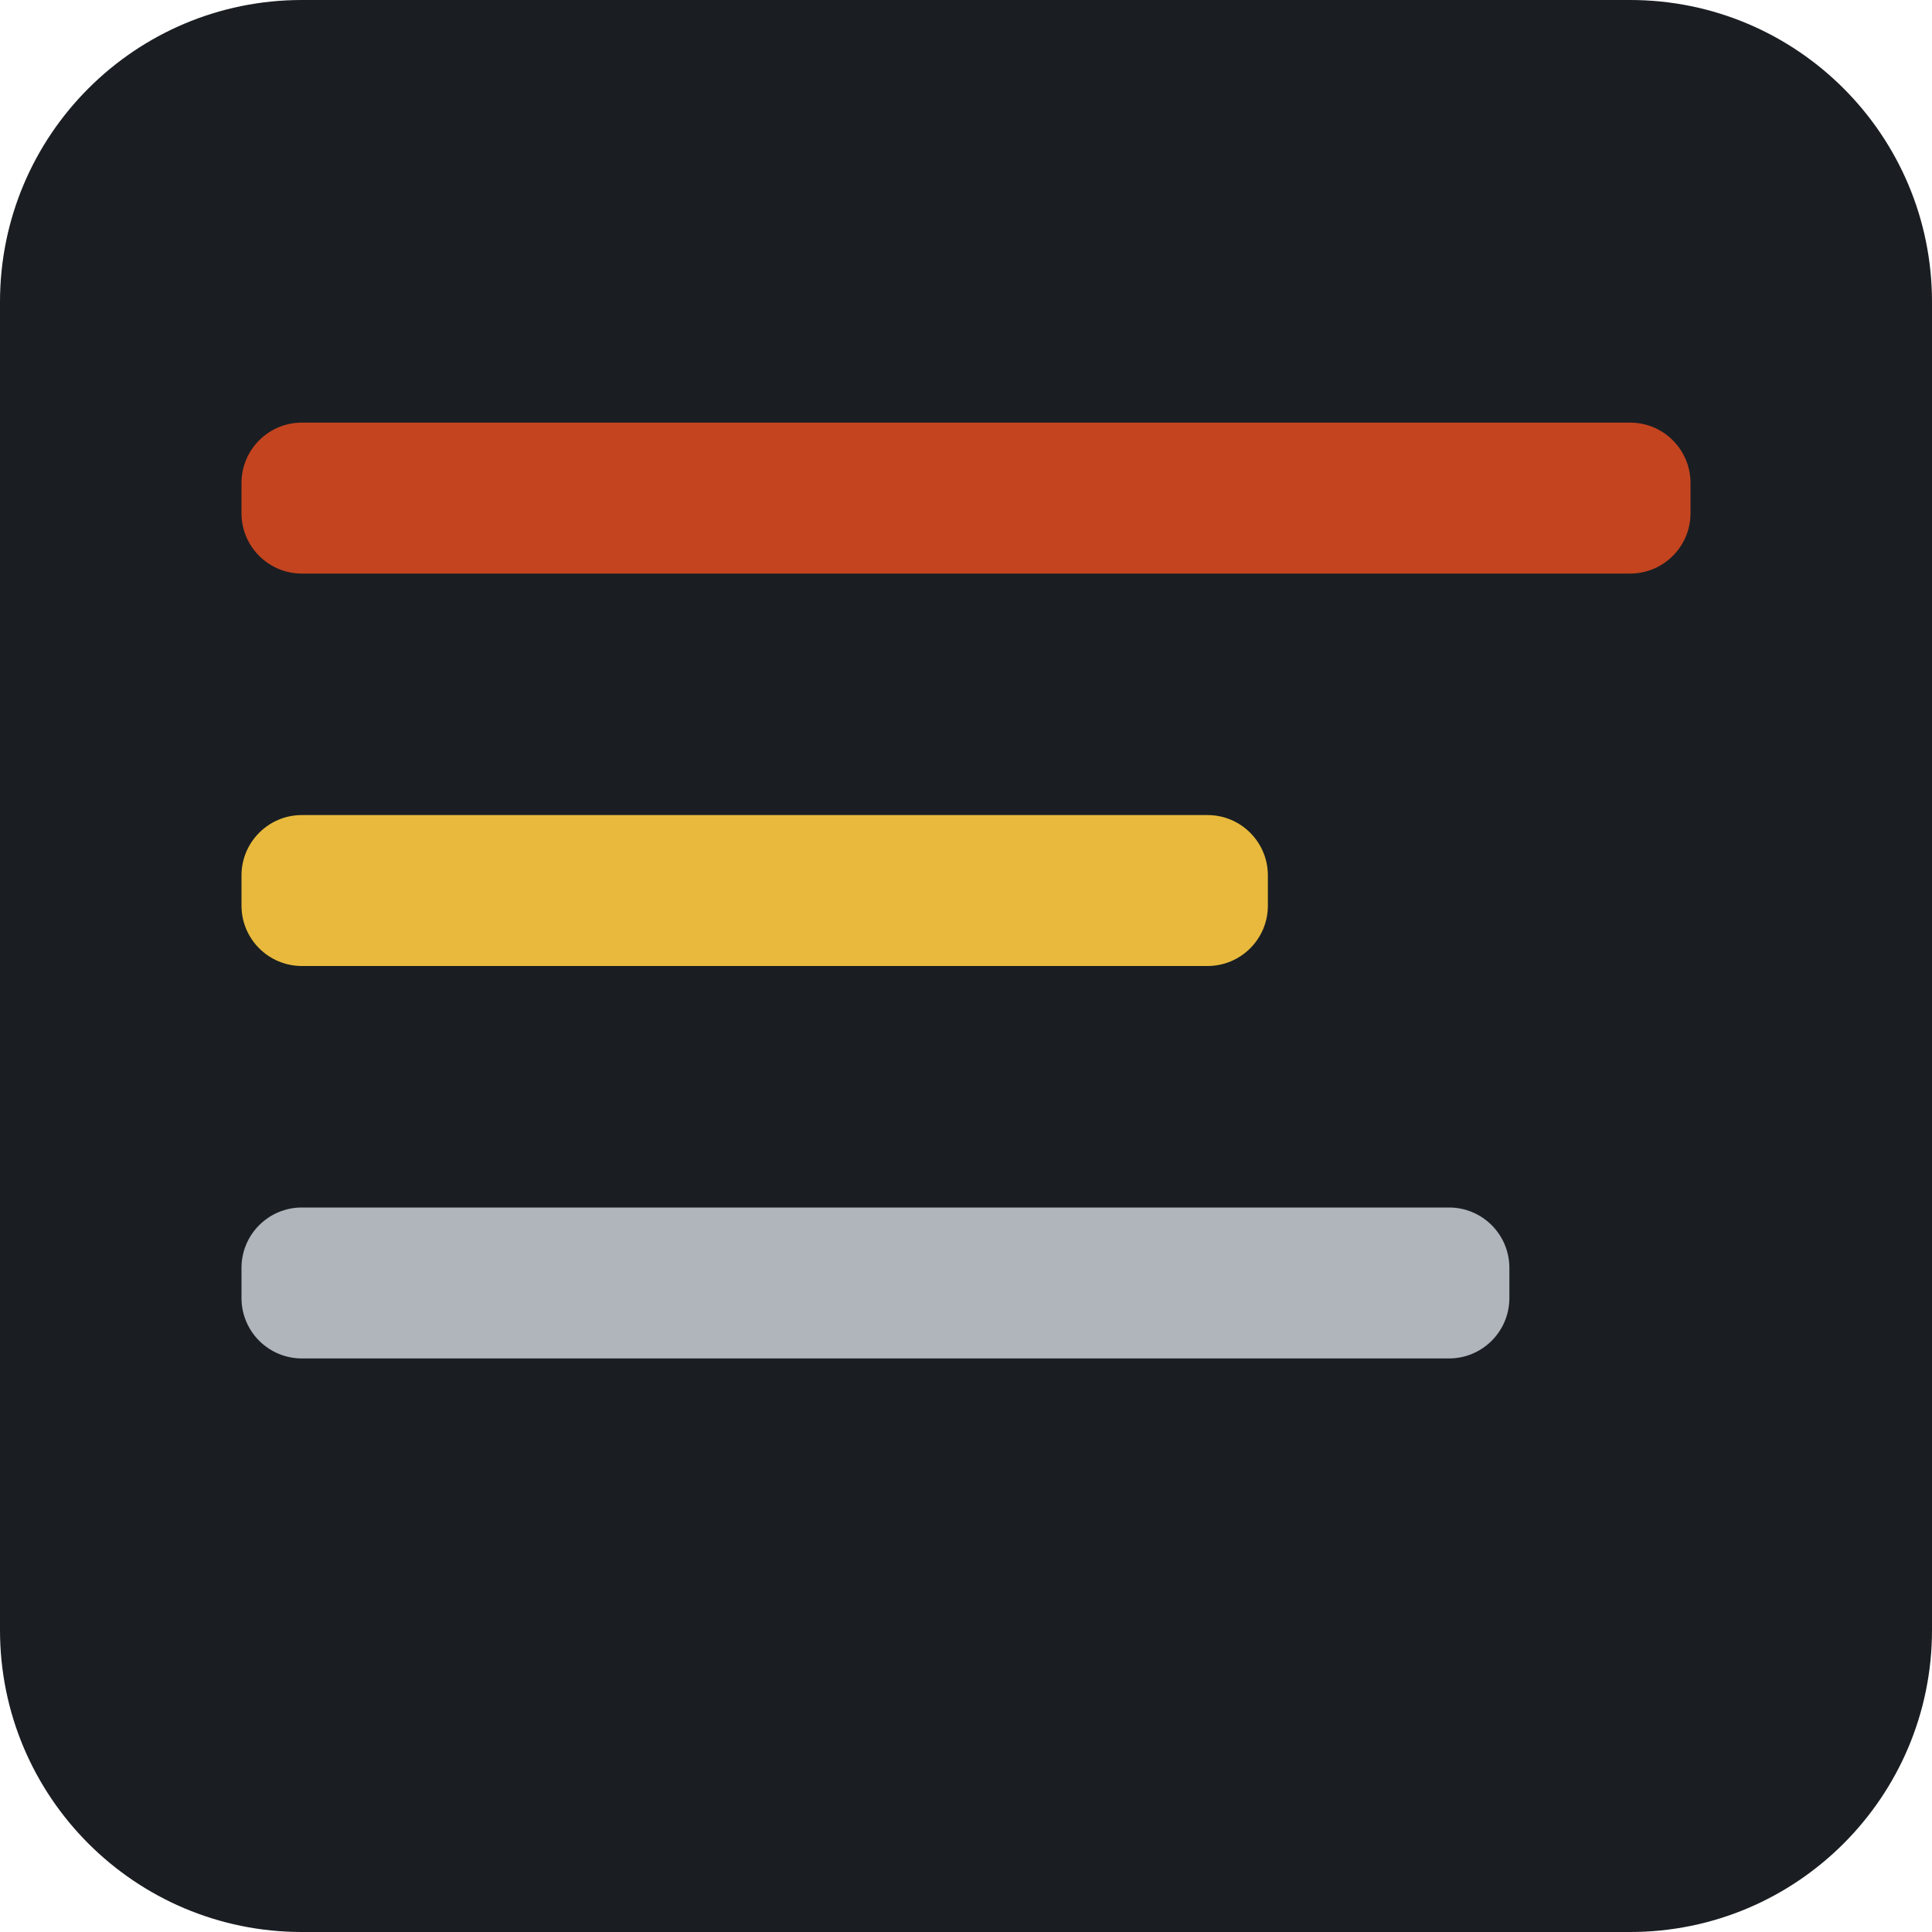
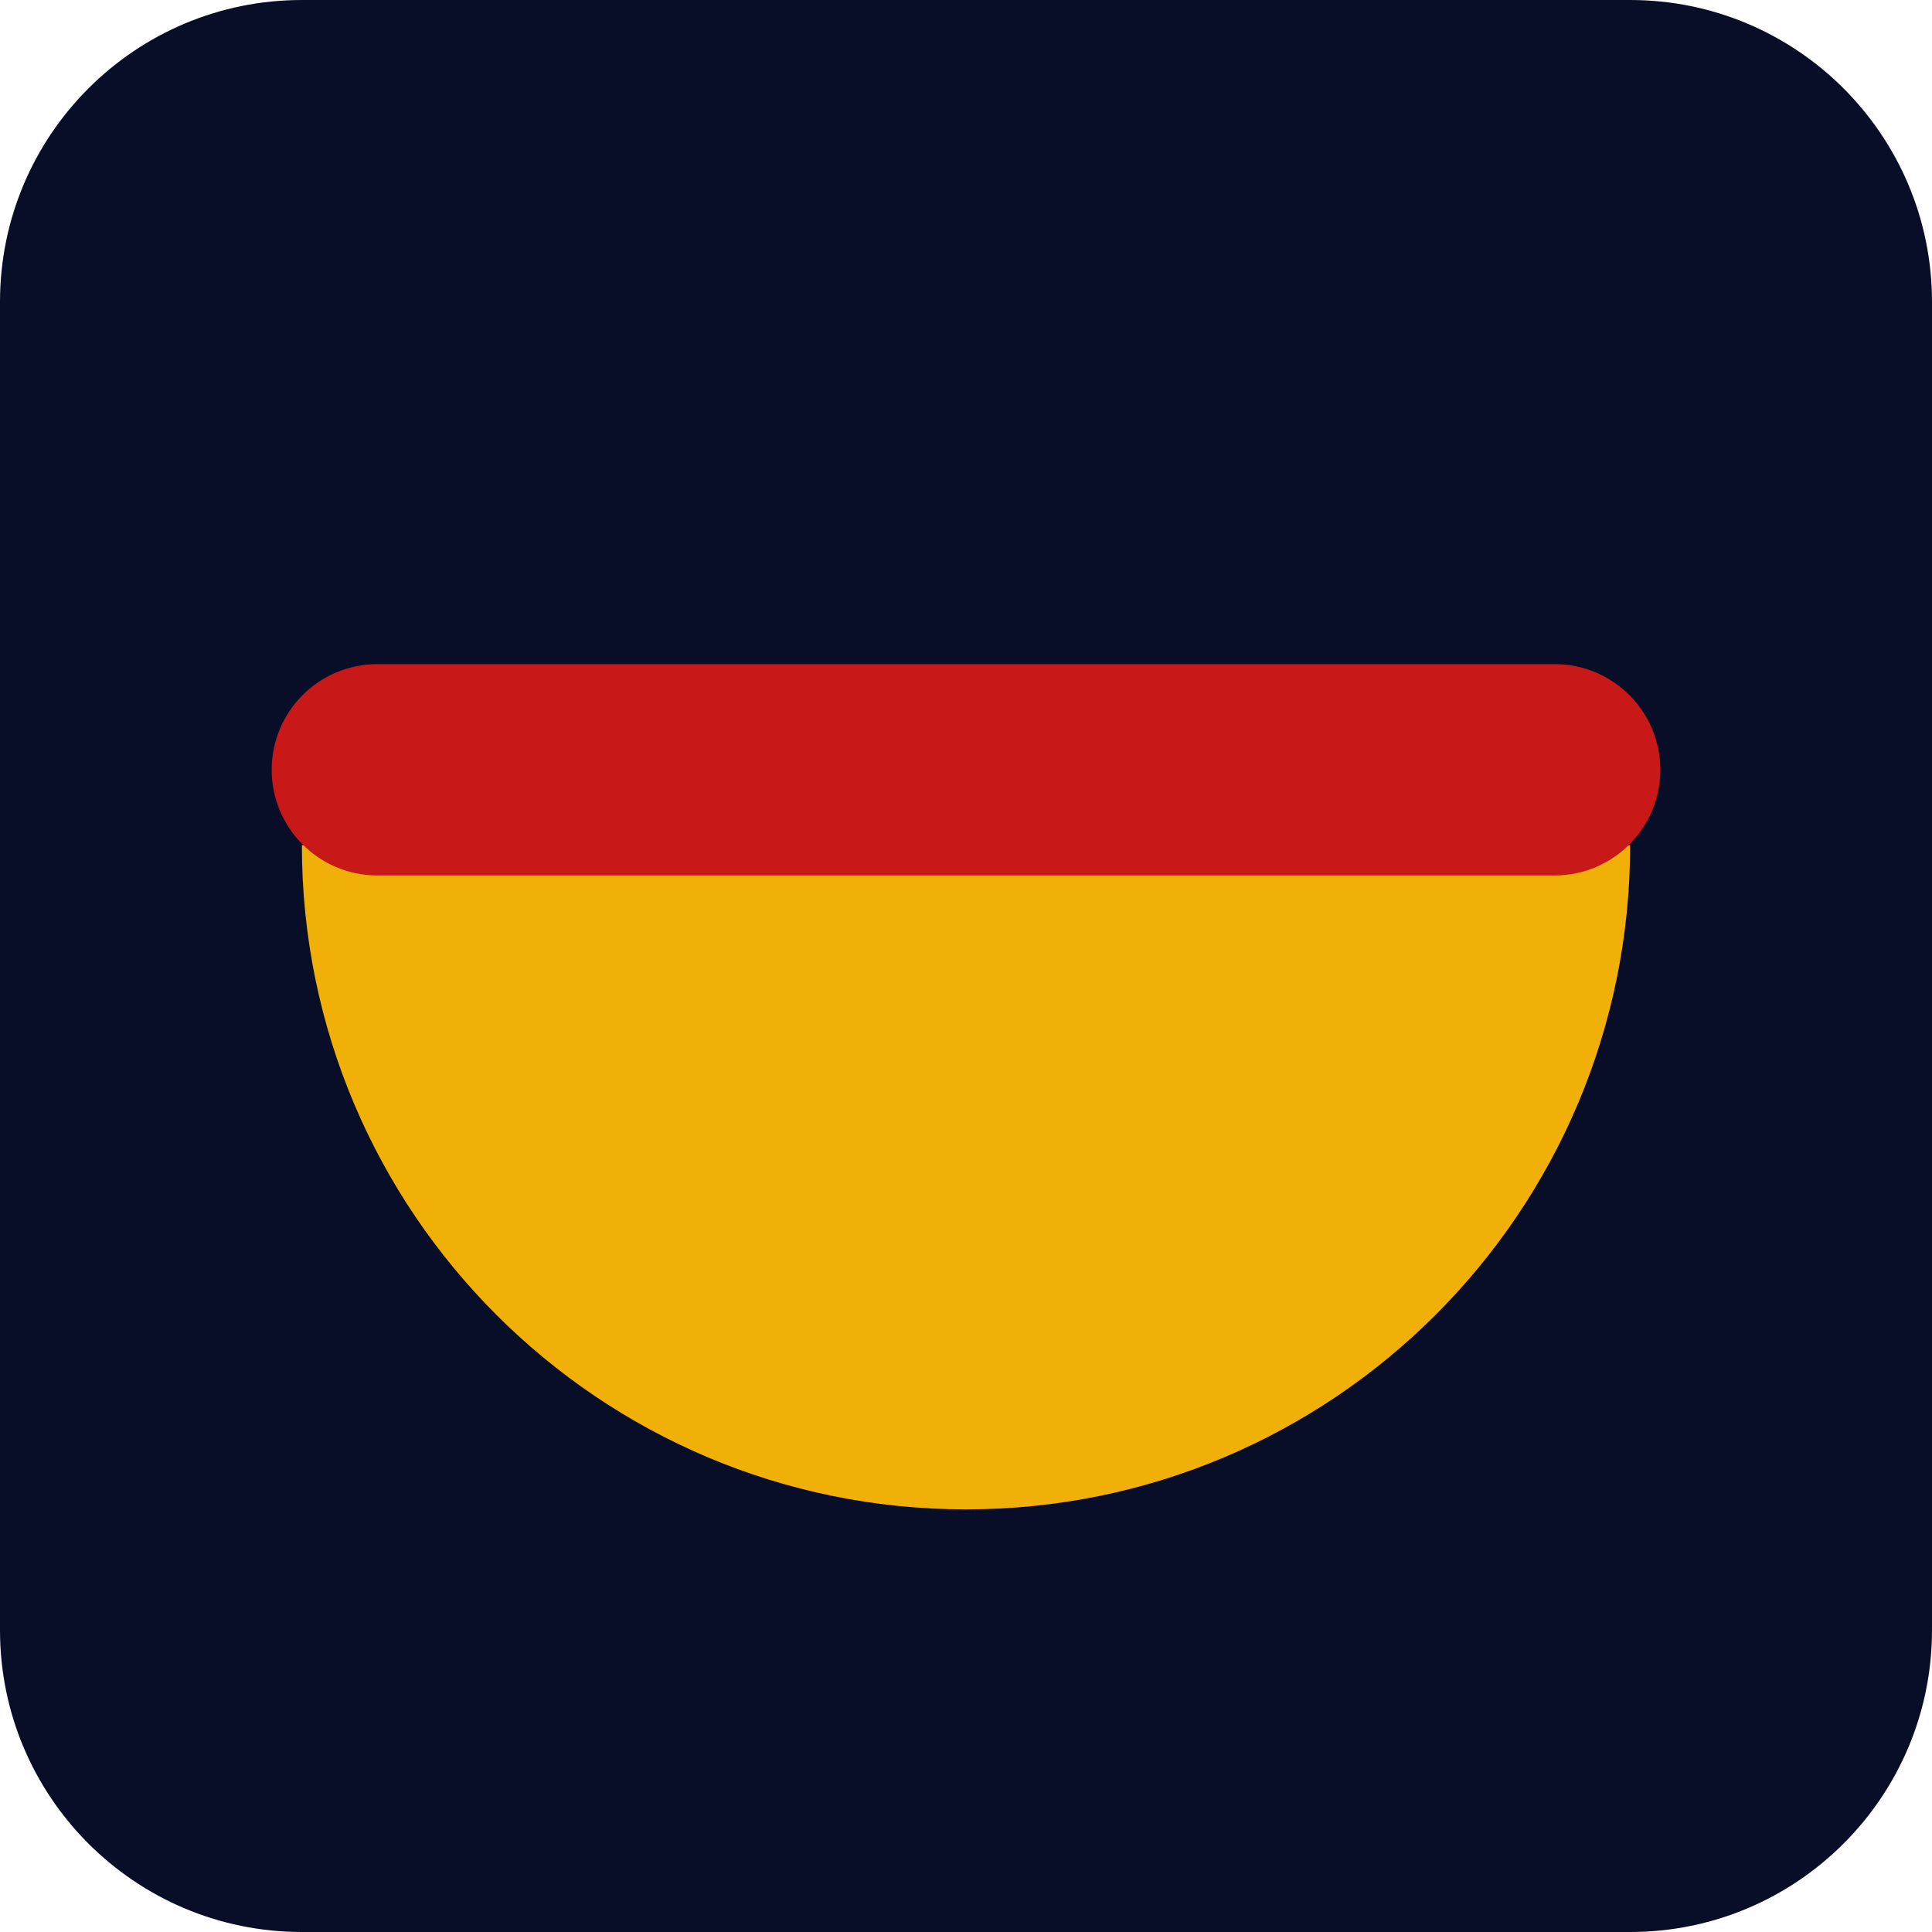
<svg xmlns="http://www.w3.org/2000/svg" viewBox="0 0 64 64" role="img" aria-label="Tacos El Giro">
-   <rect width="64" height="64" rx="10" fill="#1A1E22" />
-   <rect x="8" y="14" width="48" height="5" rx="2" fill="#C4441F" />
-   <rect x="8" y="27" width="34" height="5" rx="2" fill="#E8B93C" />
-   <rect x="8" y="40" width="42" height="5" rx="2" fill="#AFB5BB" />
+   <rect width="64" height="64" rx="10" fill="#080E28" />
+   <path d="M10 28h44a22 22 0 0 1-44 0Z" fill="#F0B008" />
+   <rect x="9" y="22" width="46" height="7" rx="3.5" fill="#C81818" />
</svg>
